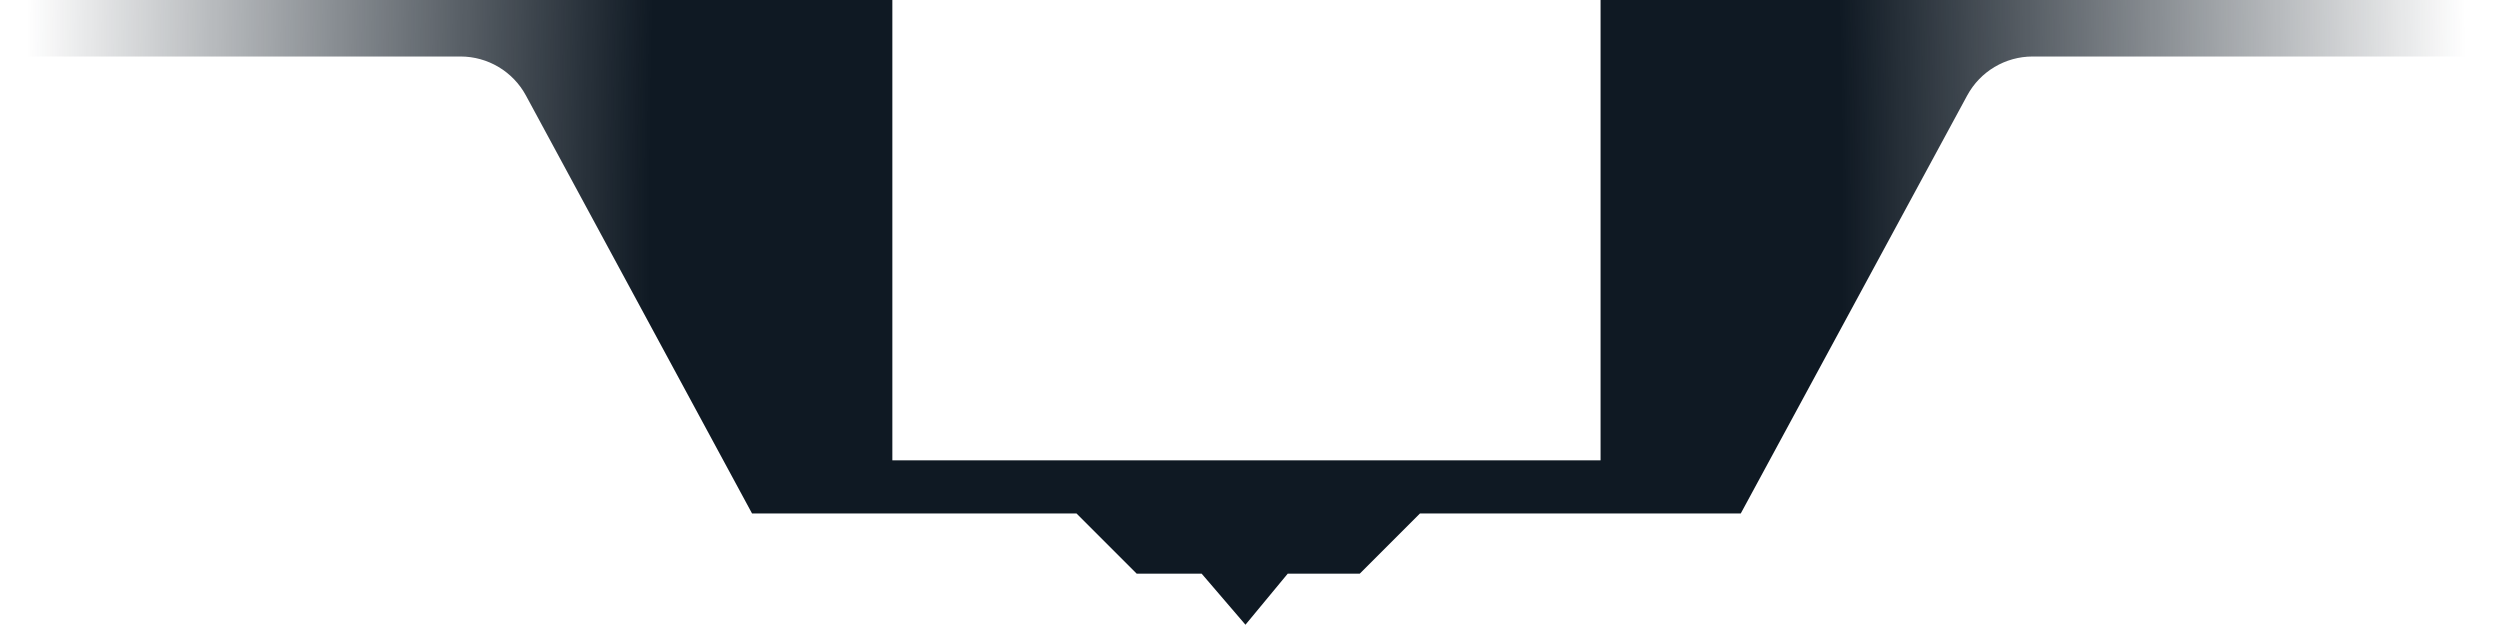
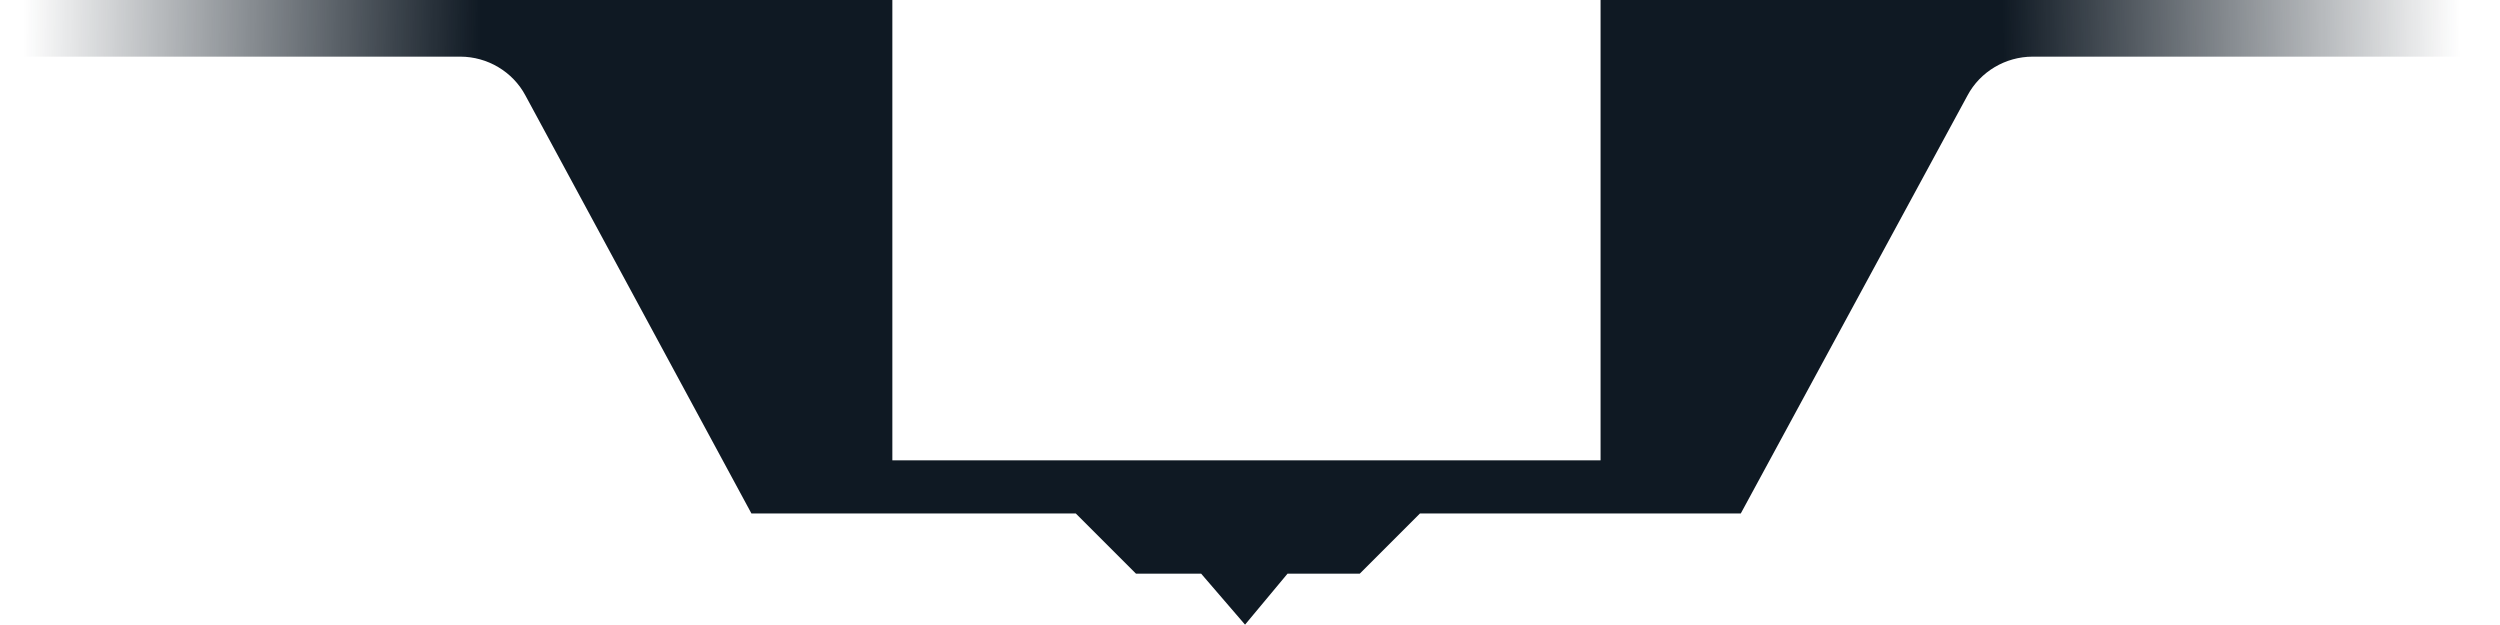
- <svg xmlns="http://www.w3.org/2000/svg" width="353" height="89" viewBox="0 0 353 89" fill="none">
-   <path fill-rule="evenodd" clip-rule="evenodd" d="M353 7.979V0H226V65H126V0H0V7.979H65.024C68.879 7.979 72.424 10.092 74.259 13.482L106.188 72.5H152L160.5 81H169.672L175.859 88.211L181.828 81H192L200.5 72.5H245.797L277.771 13.477C279.607 10.089 283.15 7.979 287.004 7.979H353Z" fill="url(#paint0_radial_0_3)" />
+ <svg xmlns="http://www.w3.org/2000/svg" id="Layer_1" version="1.1" viewBox="0 0 353 88.2">
  <defs>
-     <radialGradient id="paint0_radial_0_3" cx="0" cy="0" r="1" gradientUnits="userSpaceOnUse" gradientTransform="translate(176 34) rotate(-179.736) scale(217.002 868.393)">
-       <stop offset="0.391" stop-color="#0F1923" />
-       <stop offset="0.801" stop-color="#0F1923" stop-opacity="0" />
+     <radialGradient id="radial-gradient" cx="98.5" cy="-.2" fx="98.5" fy="-.2" r="1" gradientTransform="translate(21550.4 -35.2) rotate(-179.7) scale(217 868.4)" gradientUnits="userSpaceOnUse">
+       <stop offset=".5" stop-color="#0f1923" />
+       <stop offset=".8" stop-color="#0f1923" stop-opacity="0" />
    </radialGradient>
  </defs>
+   <path d="M353,8V0h-127v65h-100V0H0v8h65c3.8,0,7.4,2.1,9.2,5.5l31.9,59h45.8l8.5,8.5h9.2l6.2,7.2,6-7.2h10.2l8.5-8.5h45.3l32-59c1.8-3.4,5.4-5.5,9.2-5.5,0,0,66,0,66,0Z" fill="url(#radial-gradient)" fill-rule="evenodd" />
</svg>
